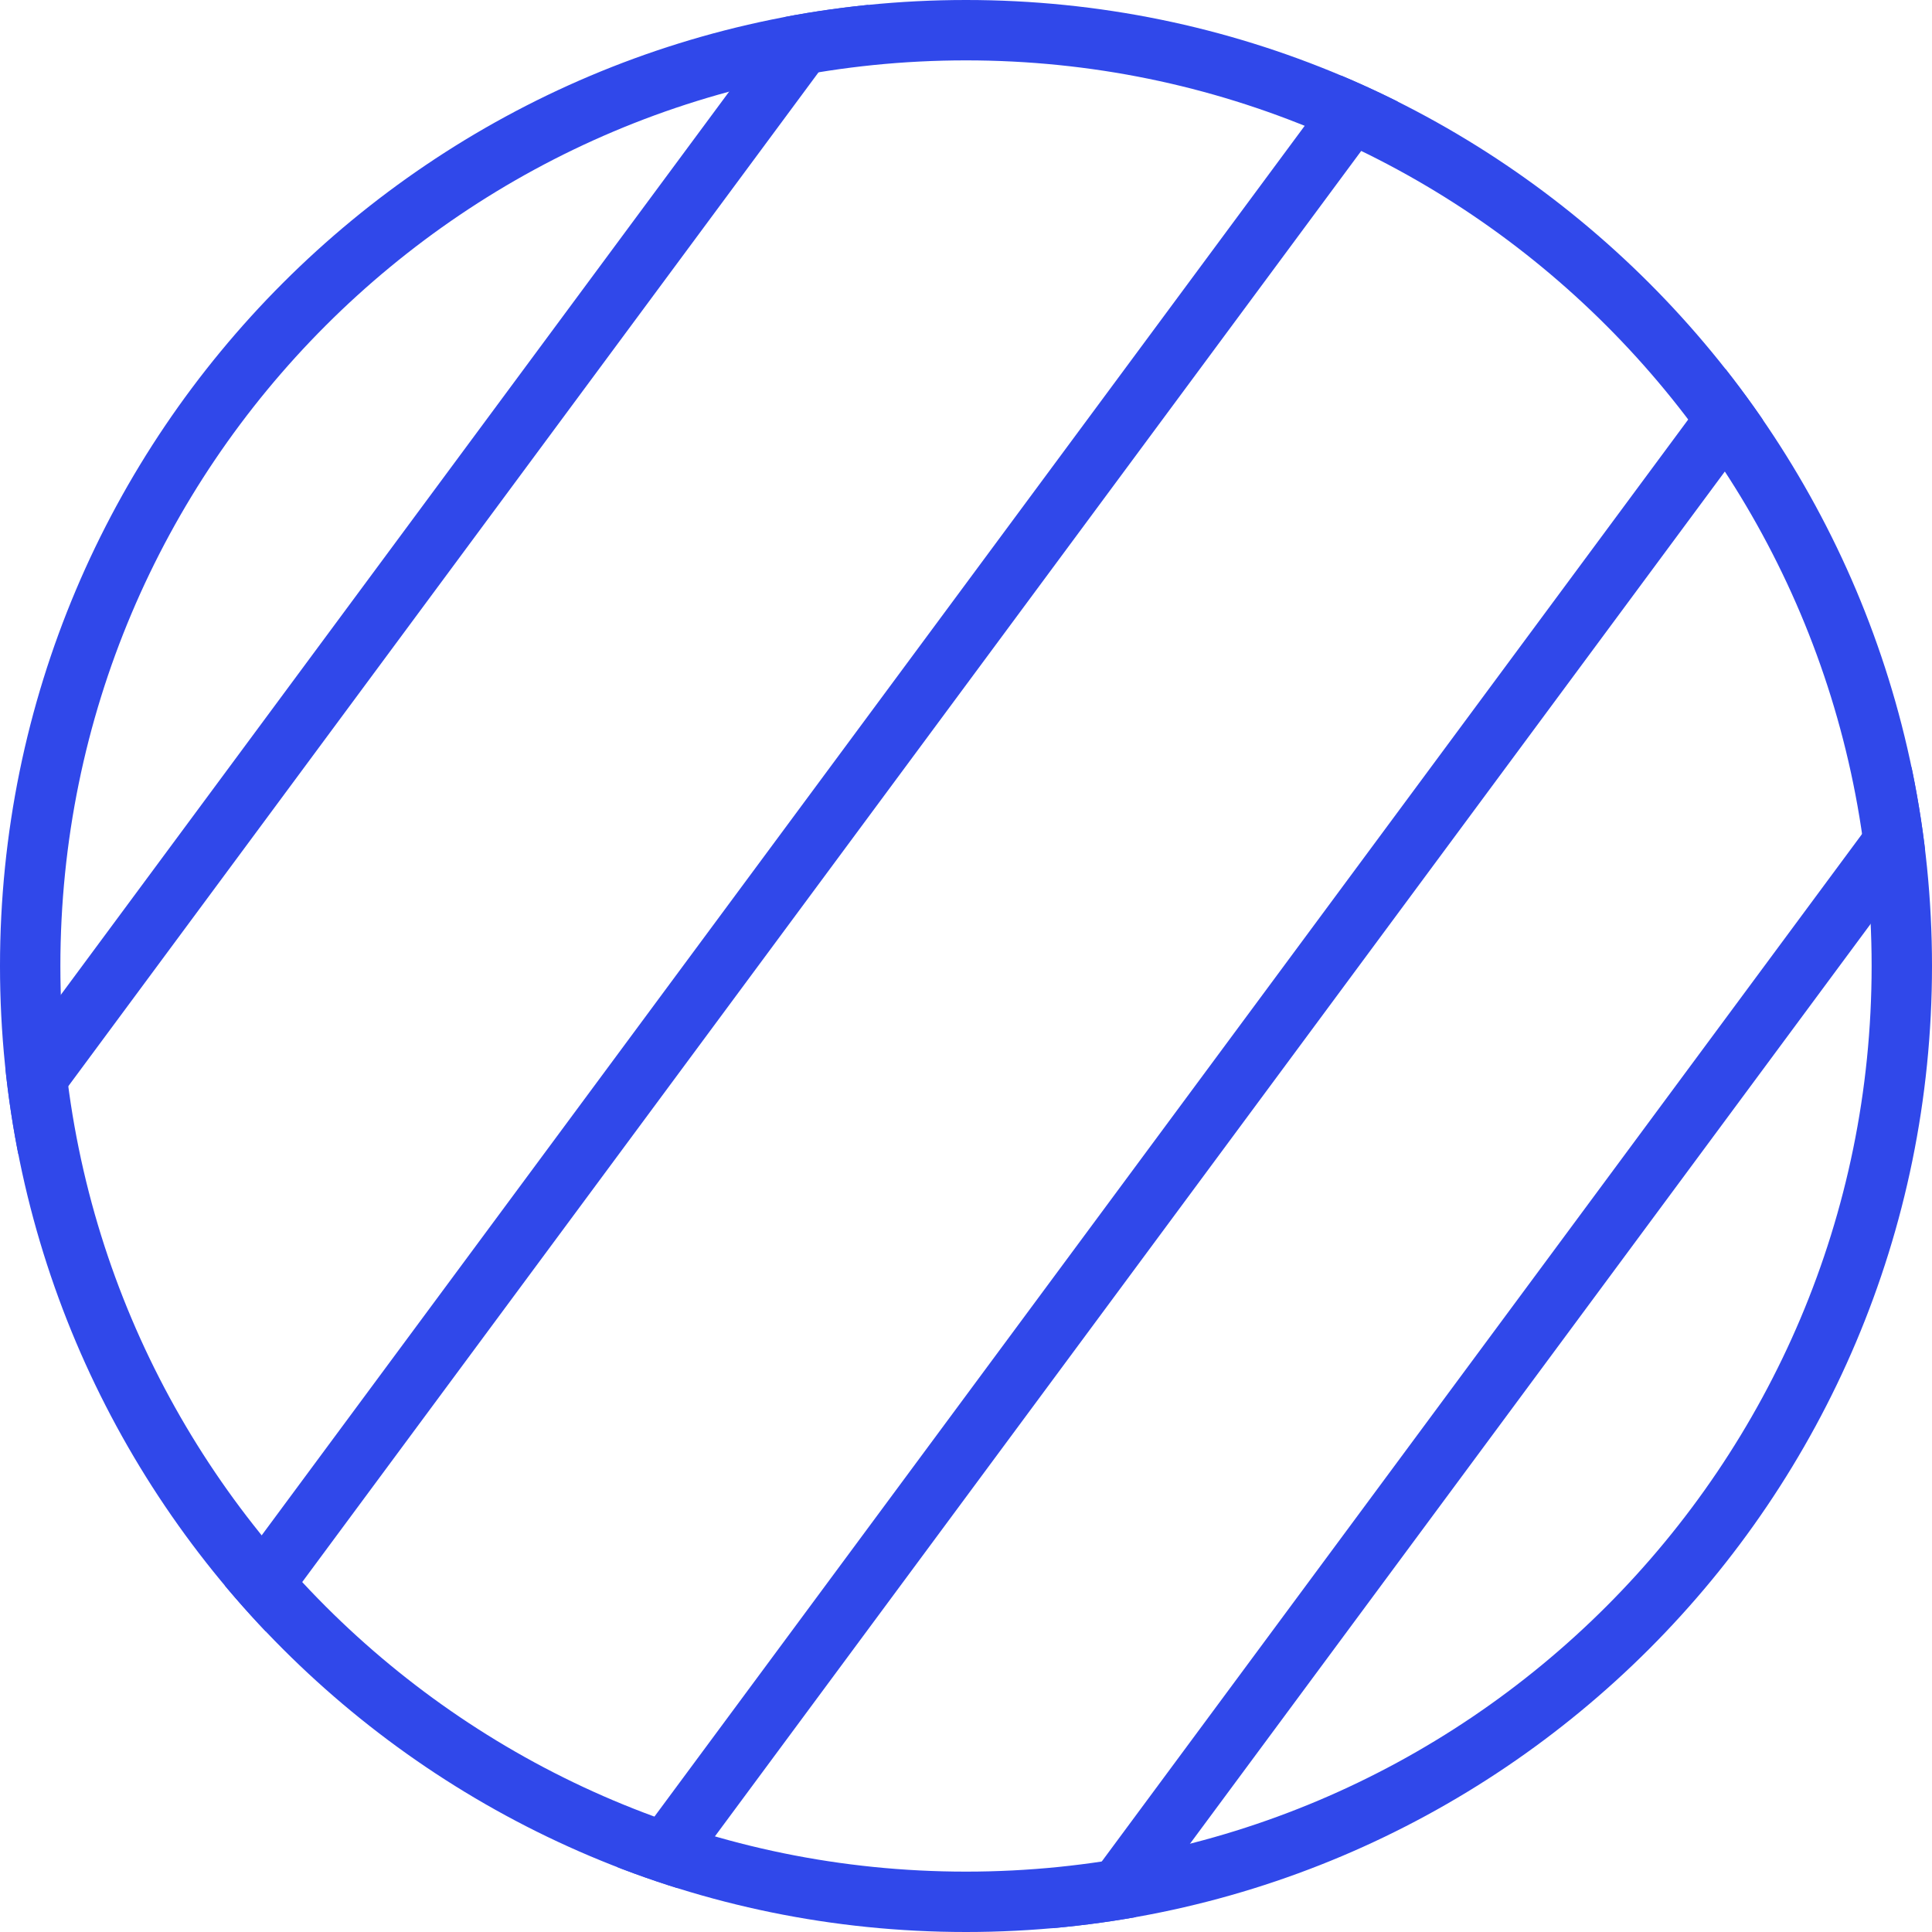
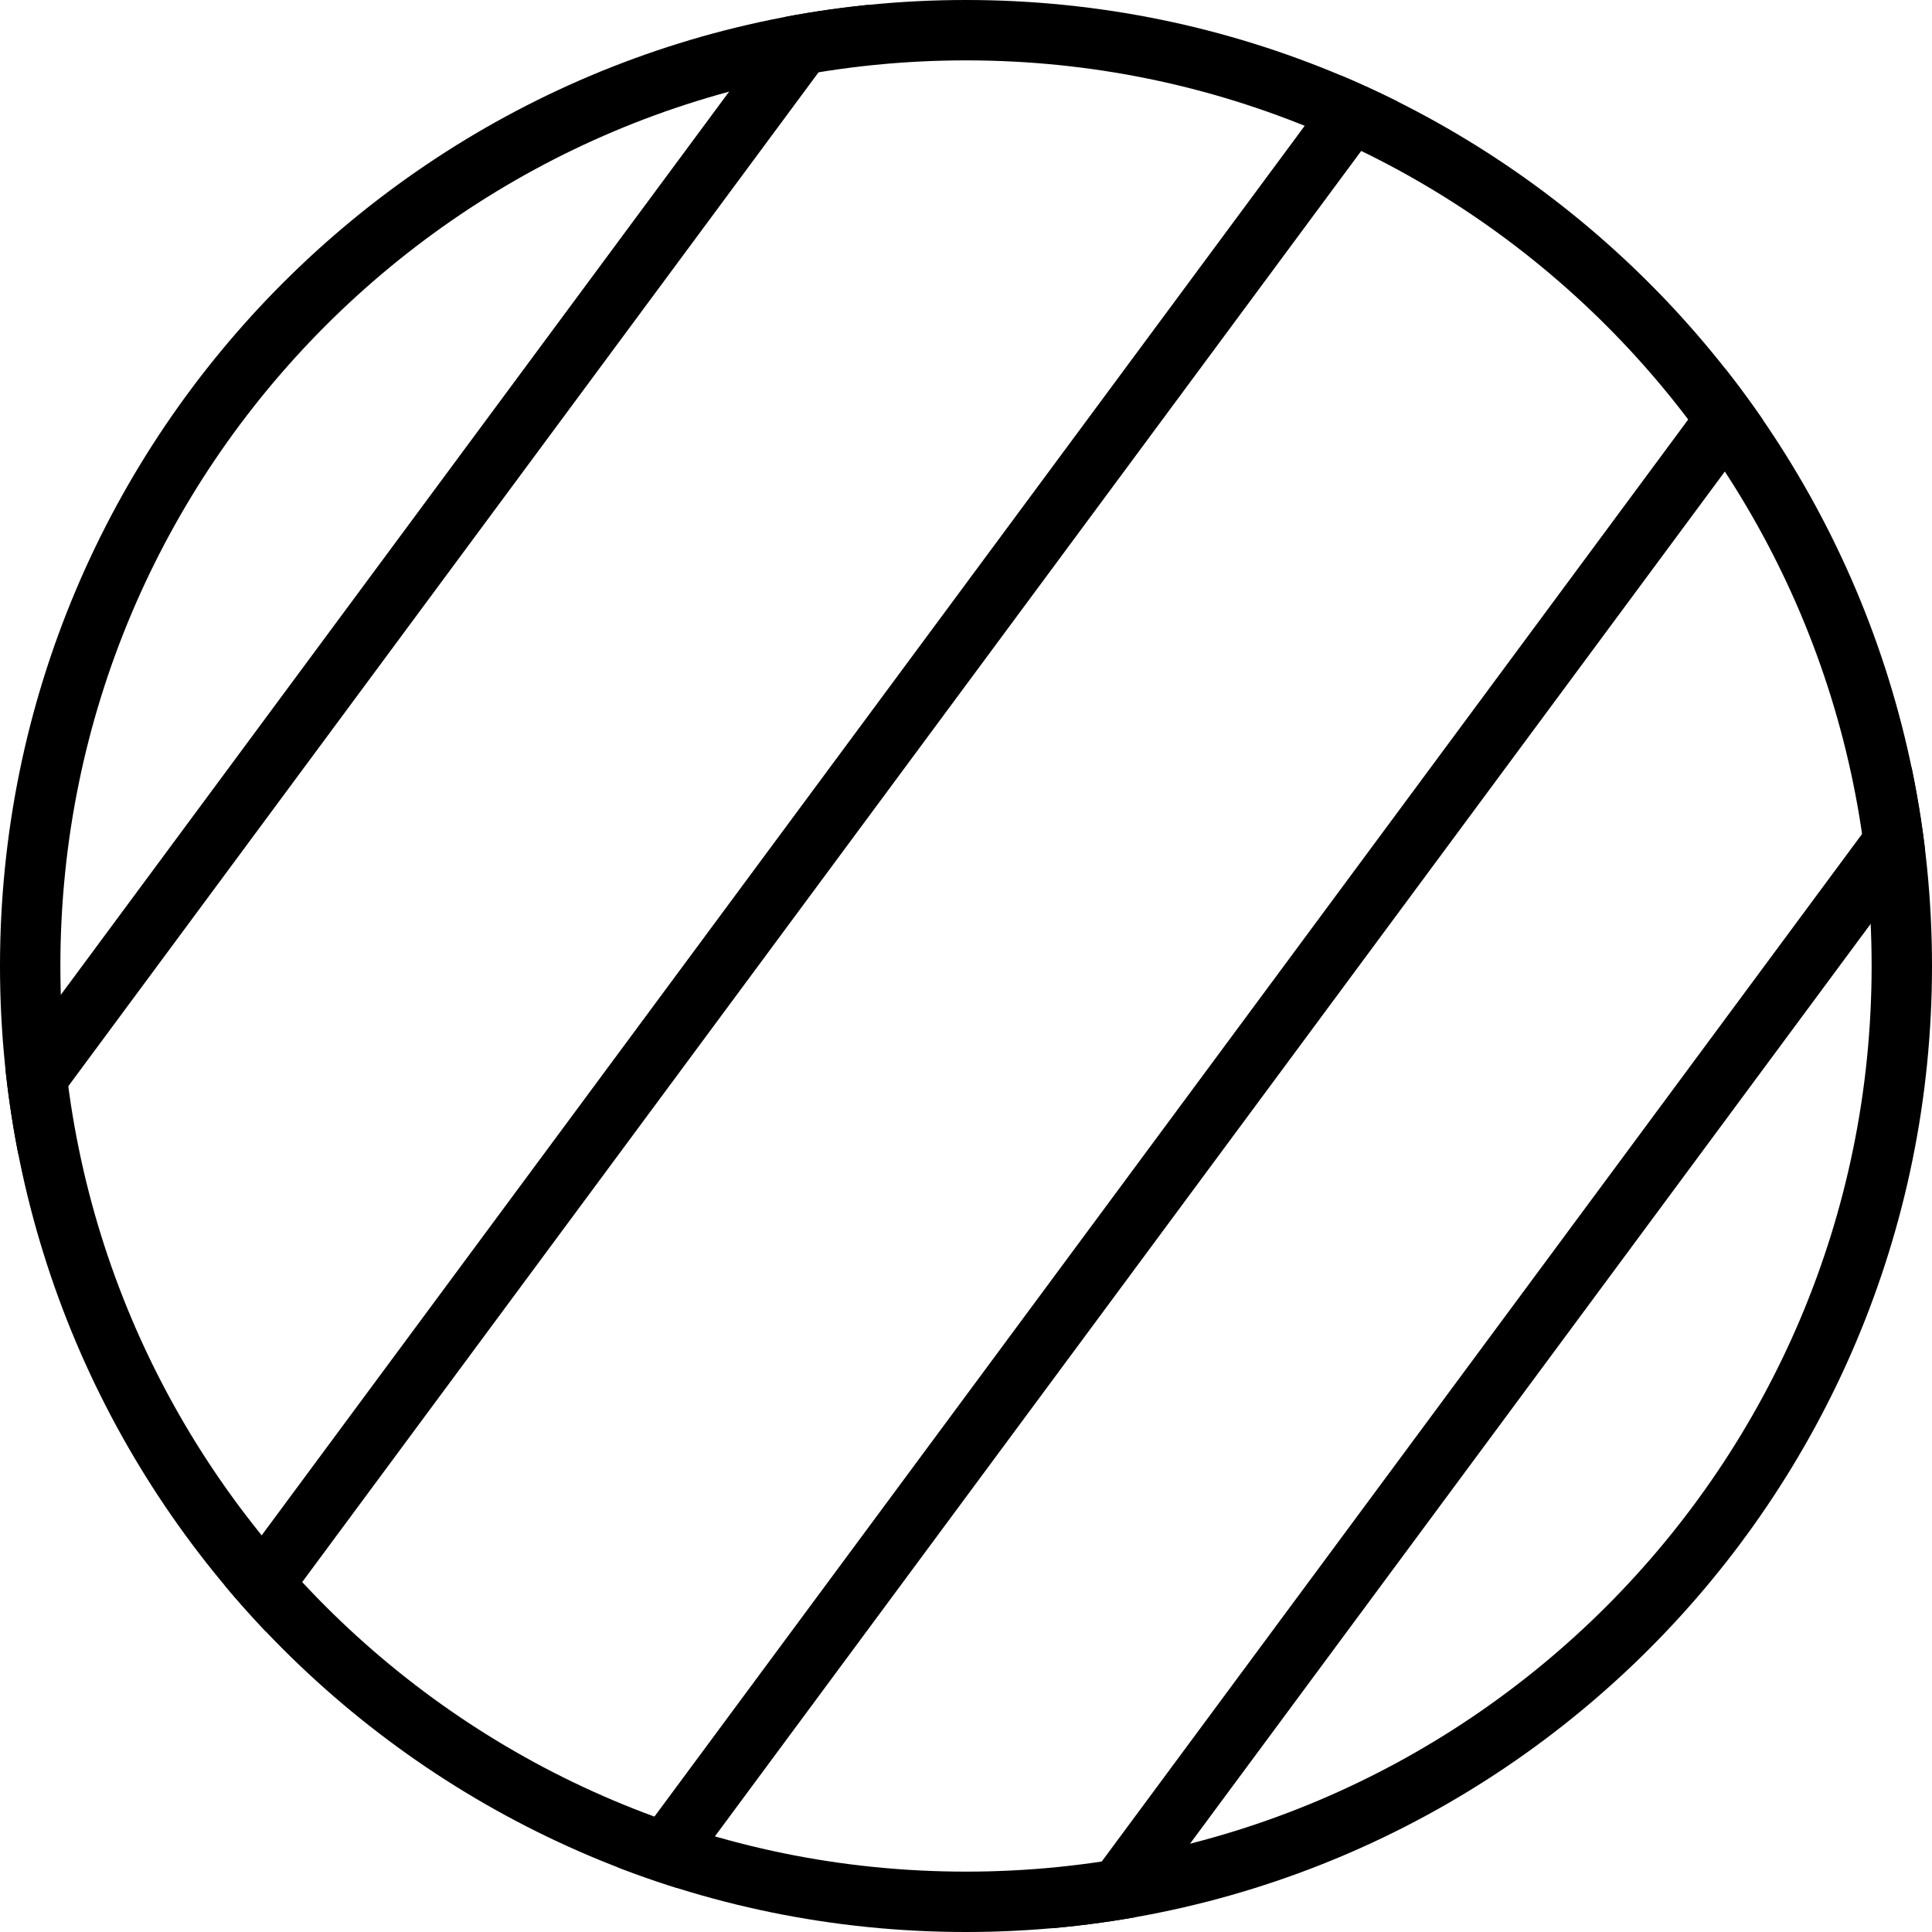
<svg xmlns="http://www.w3.org/2000/svg" width="32" height="32" viewBox="0 0 32 32" fill="none">
-   <circle cx="16" cy="16" r="15.5" stroke="#3048EA" />
+   <circle cx="16" cy="16" r="15.5" stroke="currentColor" />
  <mask id="mask0_747_11227" style="mask-type:alpha" maskUnits="userSpaceOnUse" x="0" y="0" width="32" height="32">
-     <circle cx="16" cy="16" r="16" fill="#D9D9D9" />
+     <circle cx="16" cy="16" r="16" fill="currentColor" />
  </mask>
  <g mask="url(#mask0_747_11227)">
-     <line x1="16.842" y1="-17.531" x2="-9.421" y2="17.962" stroke="#3048EA" />
-     <line x1="23.273" y1="-12.773" x2="-2.99" y2="22.72" stroke="#3048EA" />
-     <line x1="29.704" y1="-8.014" x2="3.44" y2="27.479" stroke="#3048EA" />
-     <line x1="36.134" y1="-3.255" x2="9.871" y2="32.238" stroke="#3048EA" />
-     <line x1="41.465" y1="0.297" x2="15.202" y2="35.79" stroke="#3048EA" />
-     <line x1="48.996" y1="6.262" x2="22.733" y2="41.755" stroke="#3048EA" />
-     <line x1="55.427" y1="11.02" x2="29.163" y2="46.513" stroke="#3048EA" />
+     <line x1="16.842" y1="-17.531" x2="-9.421" y2="17.962" stroke="currentColor" />
+     <line x1="23.273" y1="-12.773" x2="-2.99" y2="22.72" stroke="currentColor" />
+     <line x1="29.704" y1="-8.014" x2="3.44" y2="27.479" stroke="currentColor" />
+     <line x1="36.134" y1="-3.255" x2="9.871" y2="32.238" stroke="currentColor" />
+     <line x1="41.465" y1="0.297" x2="15.202" y2="35.79" stroke="currentColor" />
+     <line x1="48.996" y1="6.262" x2="22.733" y2="41.755" stroke="currentColor" />
+     <line x1="55.427" y1="11.02" x2="29.163" y2="46.513" stroke="currentColor" />
  </g>
</svg>
